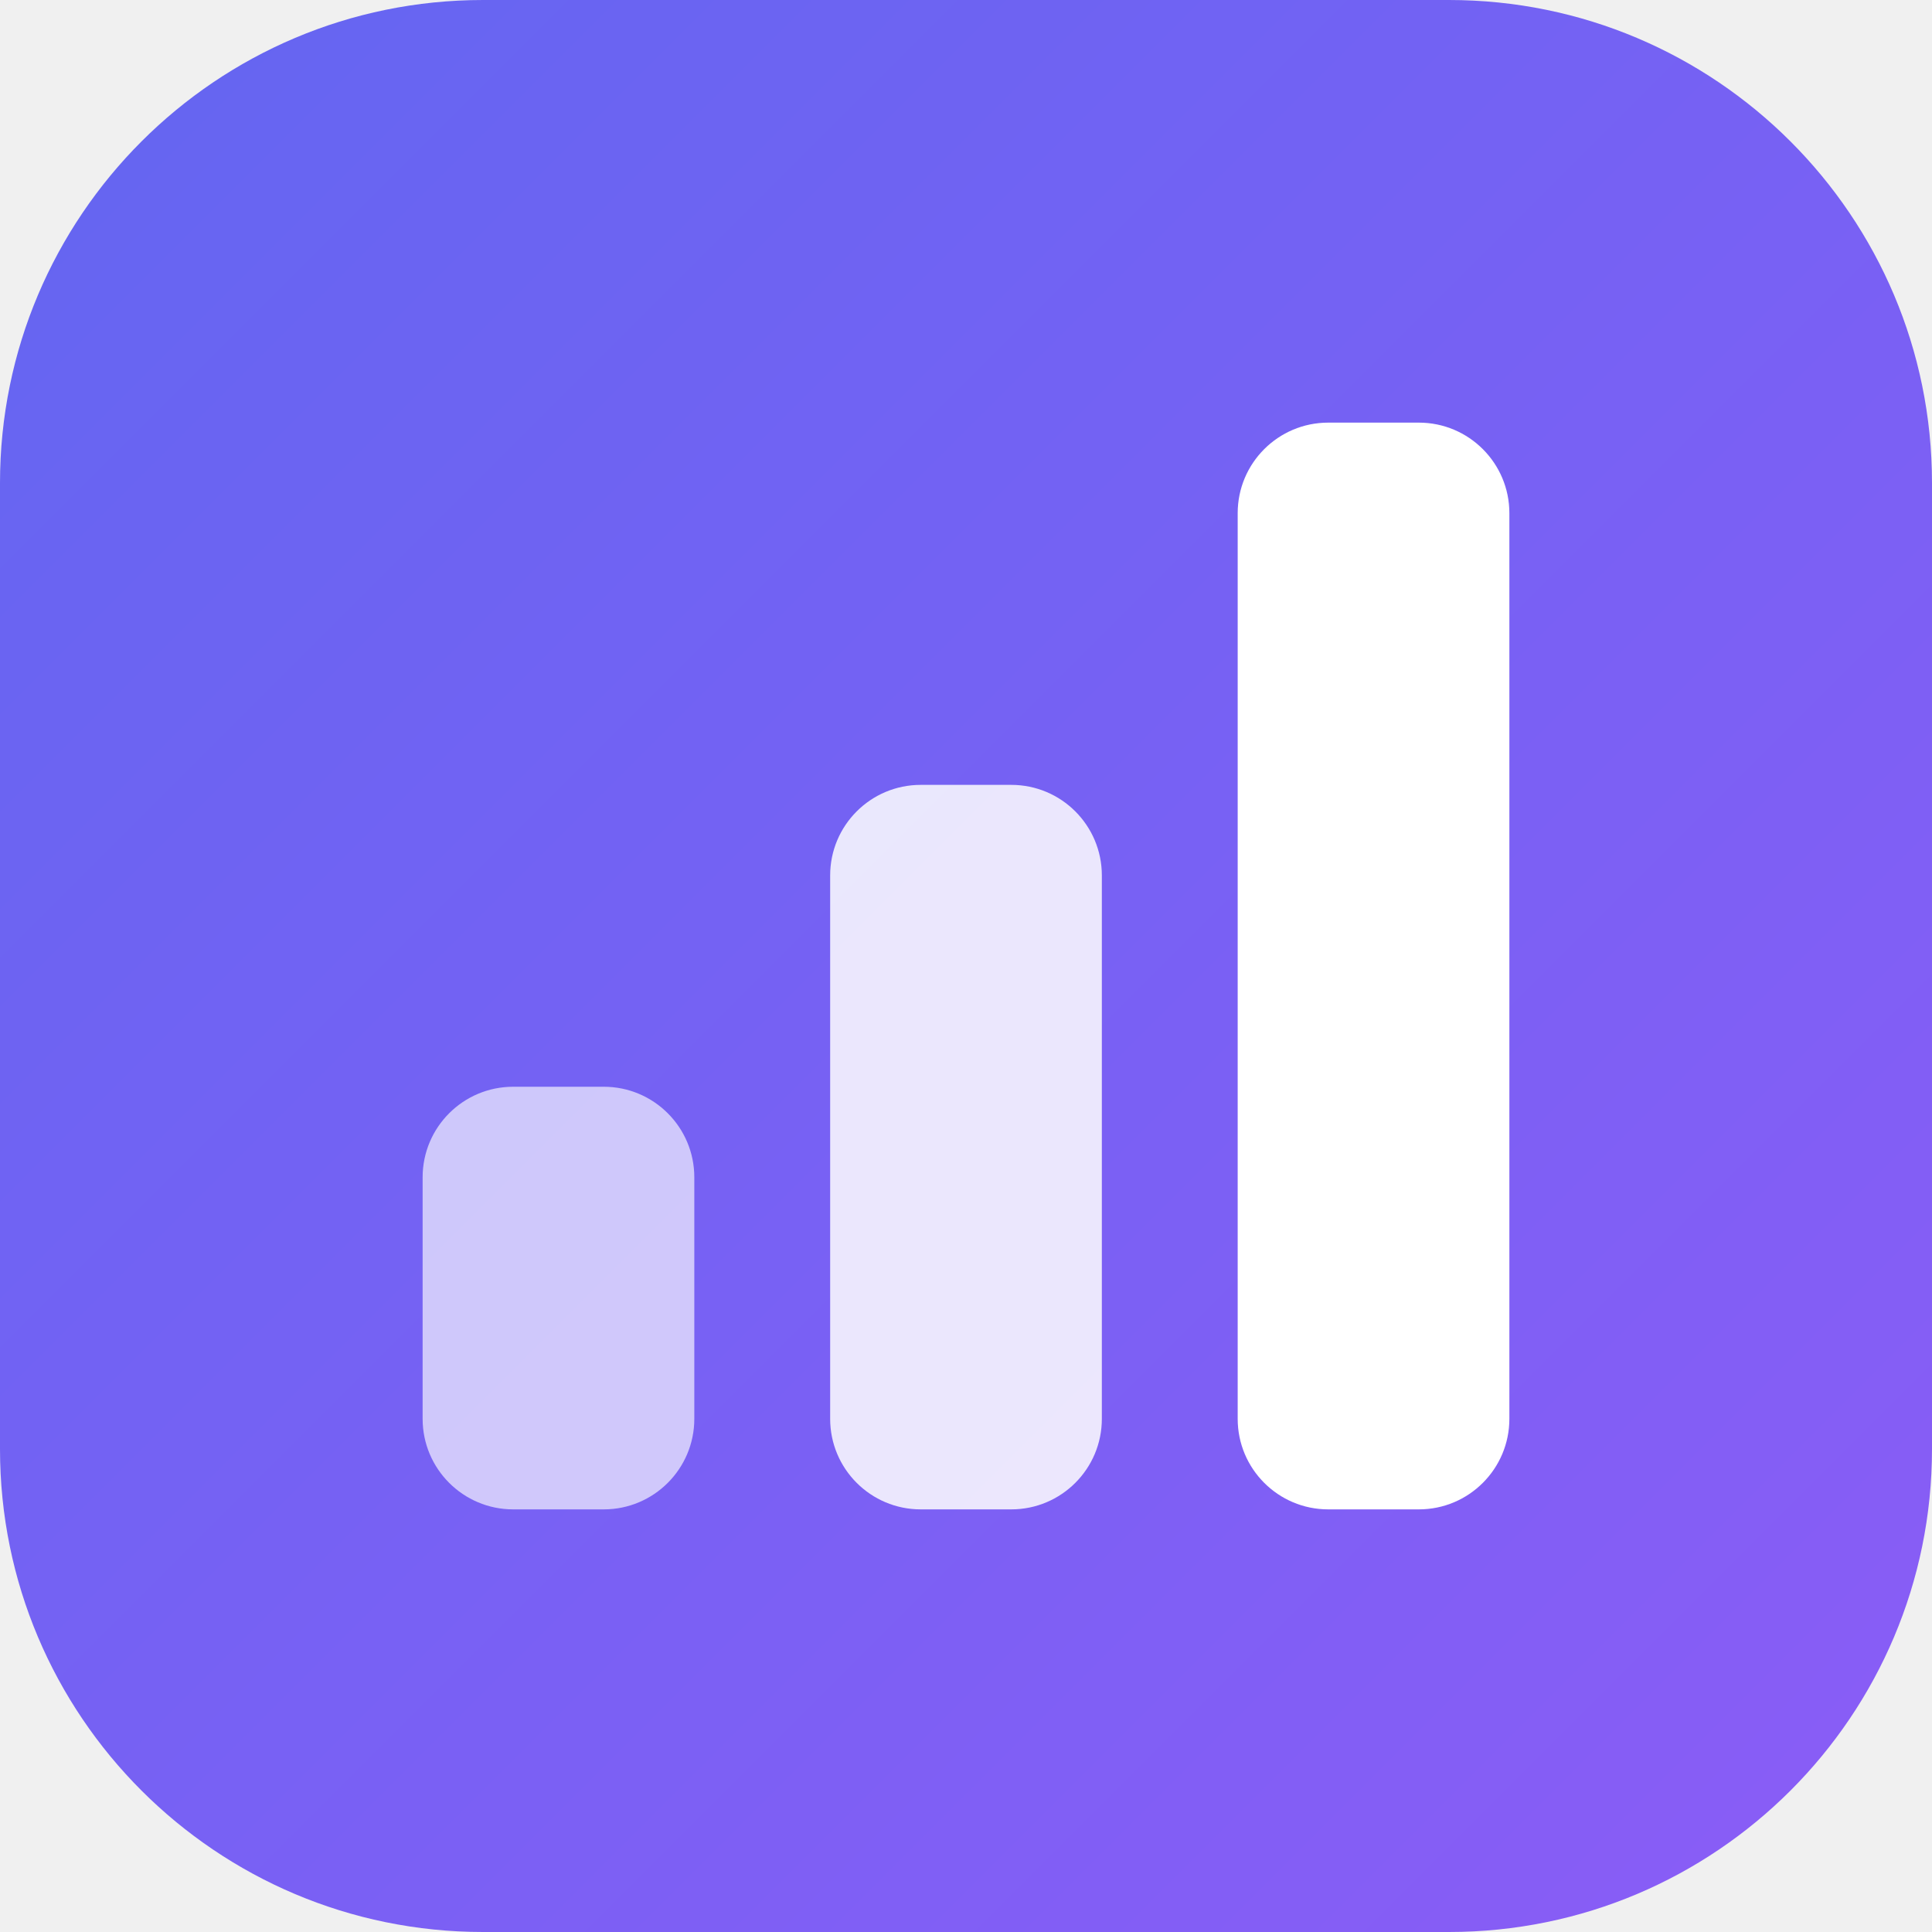
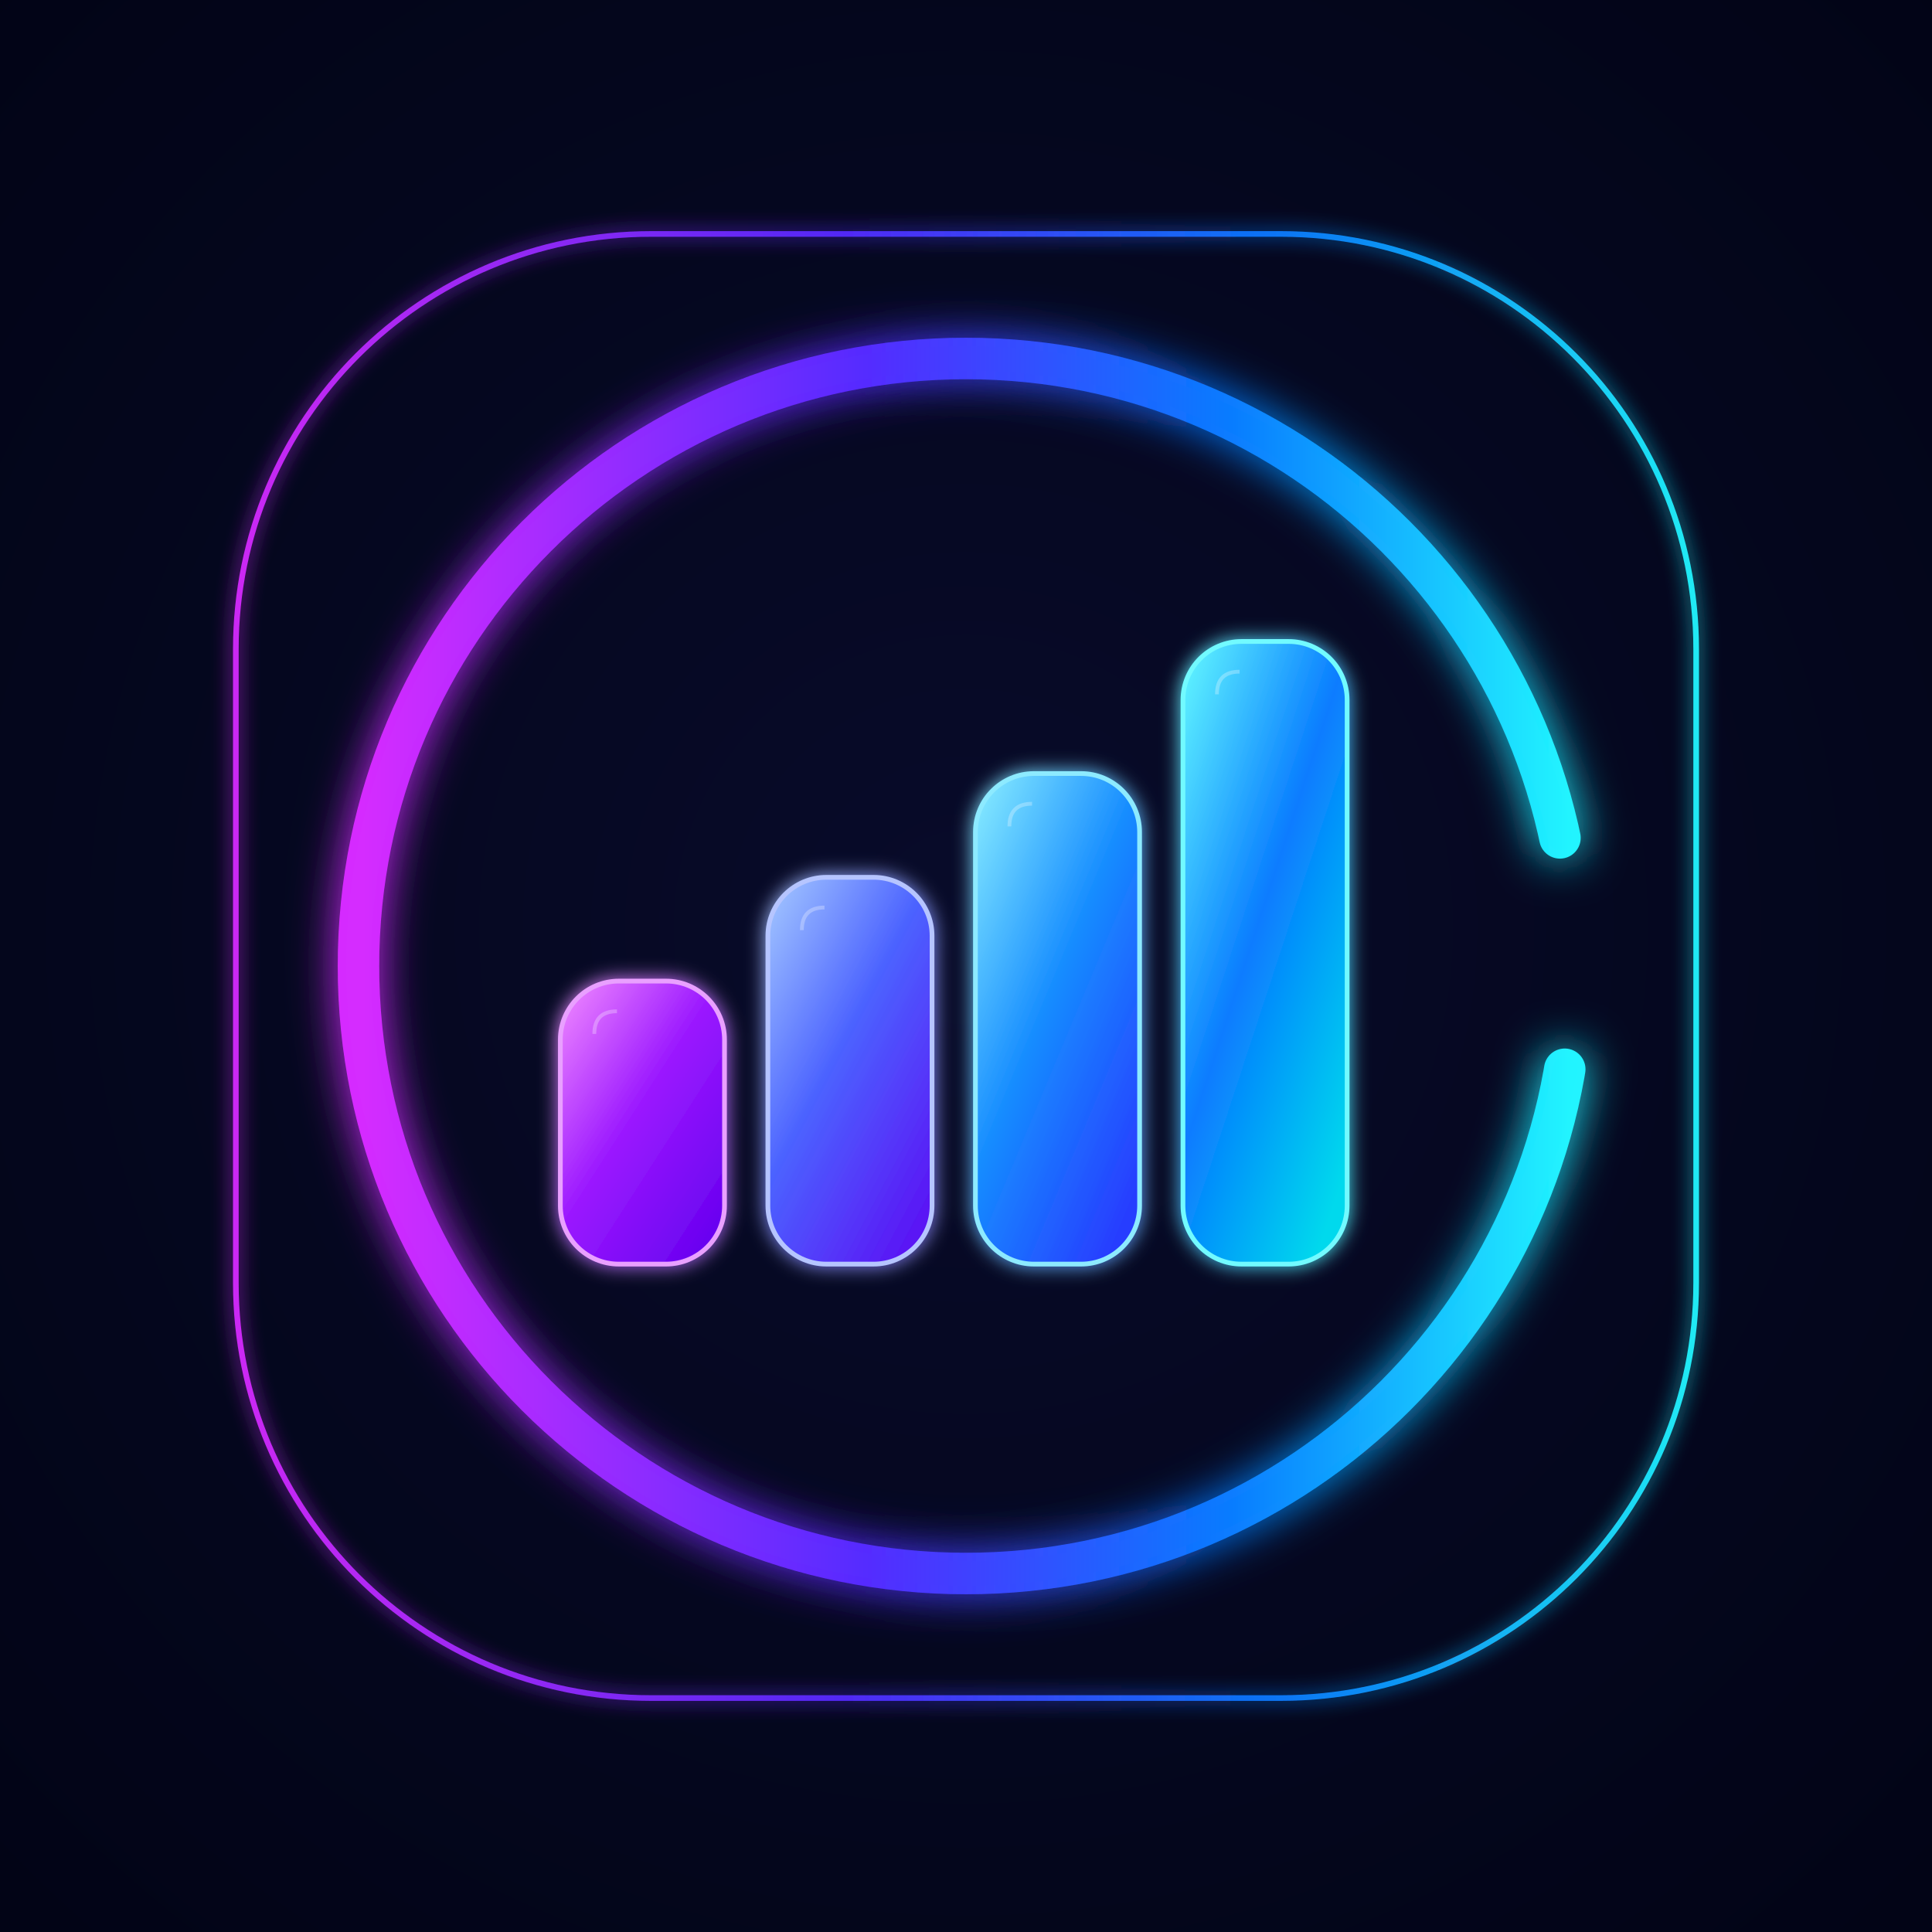
- <svg xmlns="http://www.w3.org/2000/svg" viewBox="0 0 64 64">
+ <svg xmlns="http://www.w3.org/2000/svg" width="1024" height="1024" viewBox="0 0 1024 1024">
  <defs>
-     <linearGradient id="g" x1="0" y1="0" x2="1" y2="1">
-       <stop offset="0" stop-color="#6366f1" />
-       <stop offset="1" stop-color="#8b5cf6" />
+     <linearGradient id="neon" x1="0%" y1="50%" x2="100%" y2="50%">
+       <stop offset="0%" stop-color="#d52cff" />
+       <stop offset="42%" stop-color="#542cff" />
+       <stop offset="72%" stop-color="#087cff" />
+       <stop offset="100%" stop-color="#21f4ff" />
    </linearGradient>
+     <linearGradient id="bar1" x1="0" y1="0" x2="0.9" y2="1">
+       <stop offset="0" stop-color="#f38cff" />
+       <stop offset="0.48" stop-color="#9b19ff" />
+       <stop offset="1" stop-color="#6500ef" />
+     </linearGradient>
+     <linearGradient id="bar2" x1="0" y1="0" x2="0.8" y2="1">
+       <stop offset="0" stop-color="#a6caff" />
+       <stop offset="0.48" stop-color="#4c63ff" />
+       <stop offset="1" stop-color="#5a16f5" />
+     </linearGradient>
+     <linearGradient id="bar3" x1="0" y1="0" x2="0.8" y2="1">
+       <stop offset="0" stop-color="#8befff" />
+       <stop offset="0.5" stop-color="#168cff" />
+       <stop offset="1" stop-color="#283dff" />
+     </linearGradient>
+     <linearGradient id="bar4" x1="0" y1="0" x2="0.8" y2="1">
+       <stop offset="0" stop-color="#64faff" />
+       <stop offset="0.5" stop-color="#087cff" />
+       <stop offset="1" stop-color="#00d9ed" />
+     </linearGradient>
+     <radialGradient id="bg" cx="50%" cy="48%" r="70%">
+       <stop offset="0" stop-color="#080b2a" />
+       <stop offset="1" stop-color="#020416" />
+     </radialGradient>
+     <filter id="softGlow" x="-60%" y="-60%" width="220%" height="220%">
+       <feGaussianBlur stdDeviation="12" result="blur" />
+       <feMerge>
+         <feMergeNode in="blur" />
+         <feMergeNode in="SourceGraphic" />
+       </feMerge>
+     </filter>
+     <filter id="subtleGlow" x="-40%" y="-40%" width="180%" height="180%">
+       <feGaussianBlur stdDeviation="5" result="blur" />
+       <feMerge>
+         <feMergeNode in="blur" />
+         <feMergeNode in="SourceGraphic" />
+       </feMerge>
+     </filter>
  </defs>
-   <rect width="64" height="64" rx="16" fill="url(#g)" />
-   <rect x="14" y="36" width="9" height="14" rx="3" fill="#fff" opacity=".65" />
-   <rect x="27.5" y="26" width="9" height="24" rx="3" fill="#fff" opacity=".85" />
-   <rect x="41" y="14" width="9" height="36" rx="3" fill="#fff" />
+   <rect width="1024" height="1024" fill="url(#bg)" />
+   <rect x="125" y="124" width="774" height="776" rx="220" fill="none" stroke="url(#neon)" stroke-width="3" opacity=".95" filter="url(#subtleGlow)" />
+   <circle cx="512" cy="512" r="322" fill="none" stroke="url(#neon)" stroke-width="22" stroke-linecap="round" stroke-dasharray="1900 124" stroke-dashoffset="-55" filter="url(#softGlow)" />
+   <circle cx="512" cy="512" r="322" fill="none" stroke="url(#neon)" stroke-width="13" stroke-linecap="round" stroke-dasharray="1900 124" stroke-dashoffset="-55" />
+   <g filter="url(#subtleGlow)">
+     <rect x="297" y="520" width="87" height="150" rx="31" fill="url(#bar1)" stroke="#e9a0ff" stroke-width="2.5" />
+     <rect x="407" y="465" width="87" height="205" rx="31" fill="url(#bar2)" stroke="#b6c5ff" stroke-width="2.5" />
+     <rect x="517" y="410" width="87" height="260" rx="31" fill="url(#bar3)" stroke="#8deaff" stroke-width="2.5" />
+     <rect x="627" y="340" width="87" height="330" rx="31" fill="url(#bar4)" stroke="#72faff" stroke-width="2.5" />
+   </g>
+   <g fill="none" stroke="#ffffff" stroke-width="2" opacity=".28">
+     <path d="M315 548 V548 Q315 536 327 536" />
+     <path d="M425 493 V493 Q425 481 437 481" />
+     <path d="M535 438 V438 Q535 426 547 426" />
+     <path d="M645 368 V368 Q645 356 657 356" />
+   </g>
</svg>
